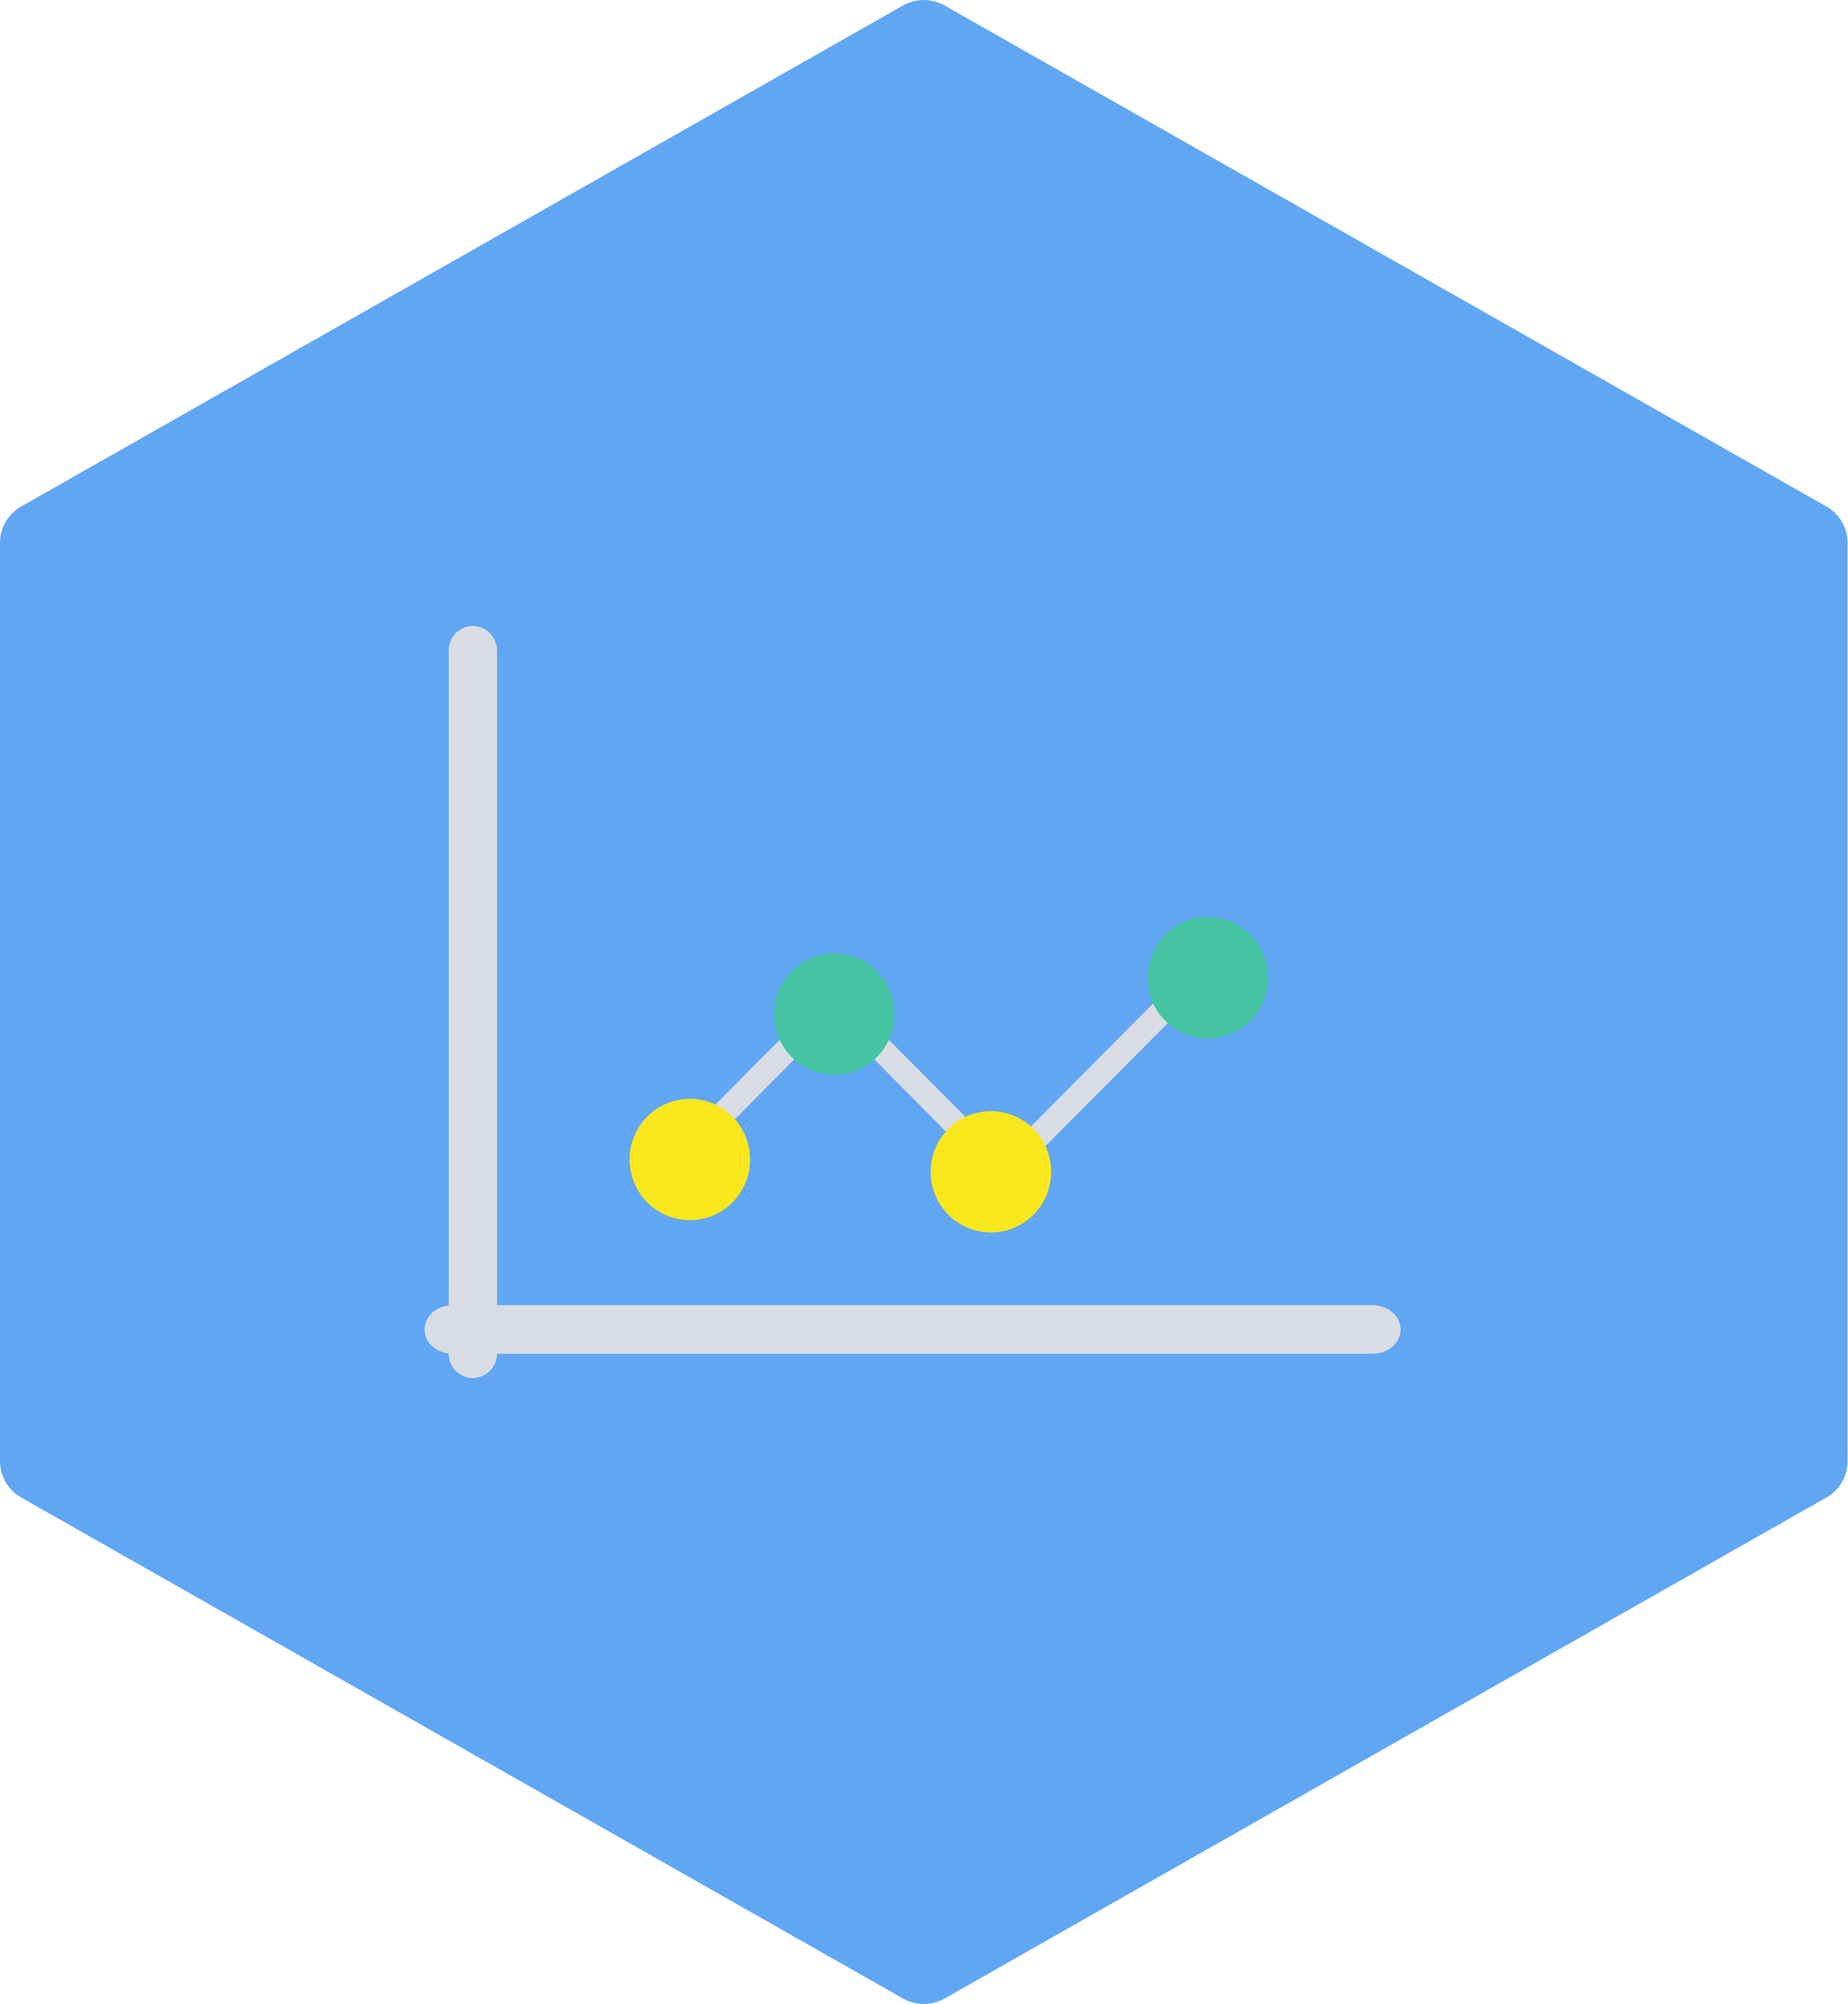
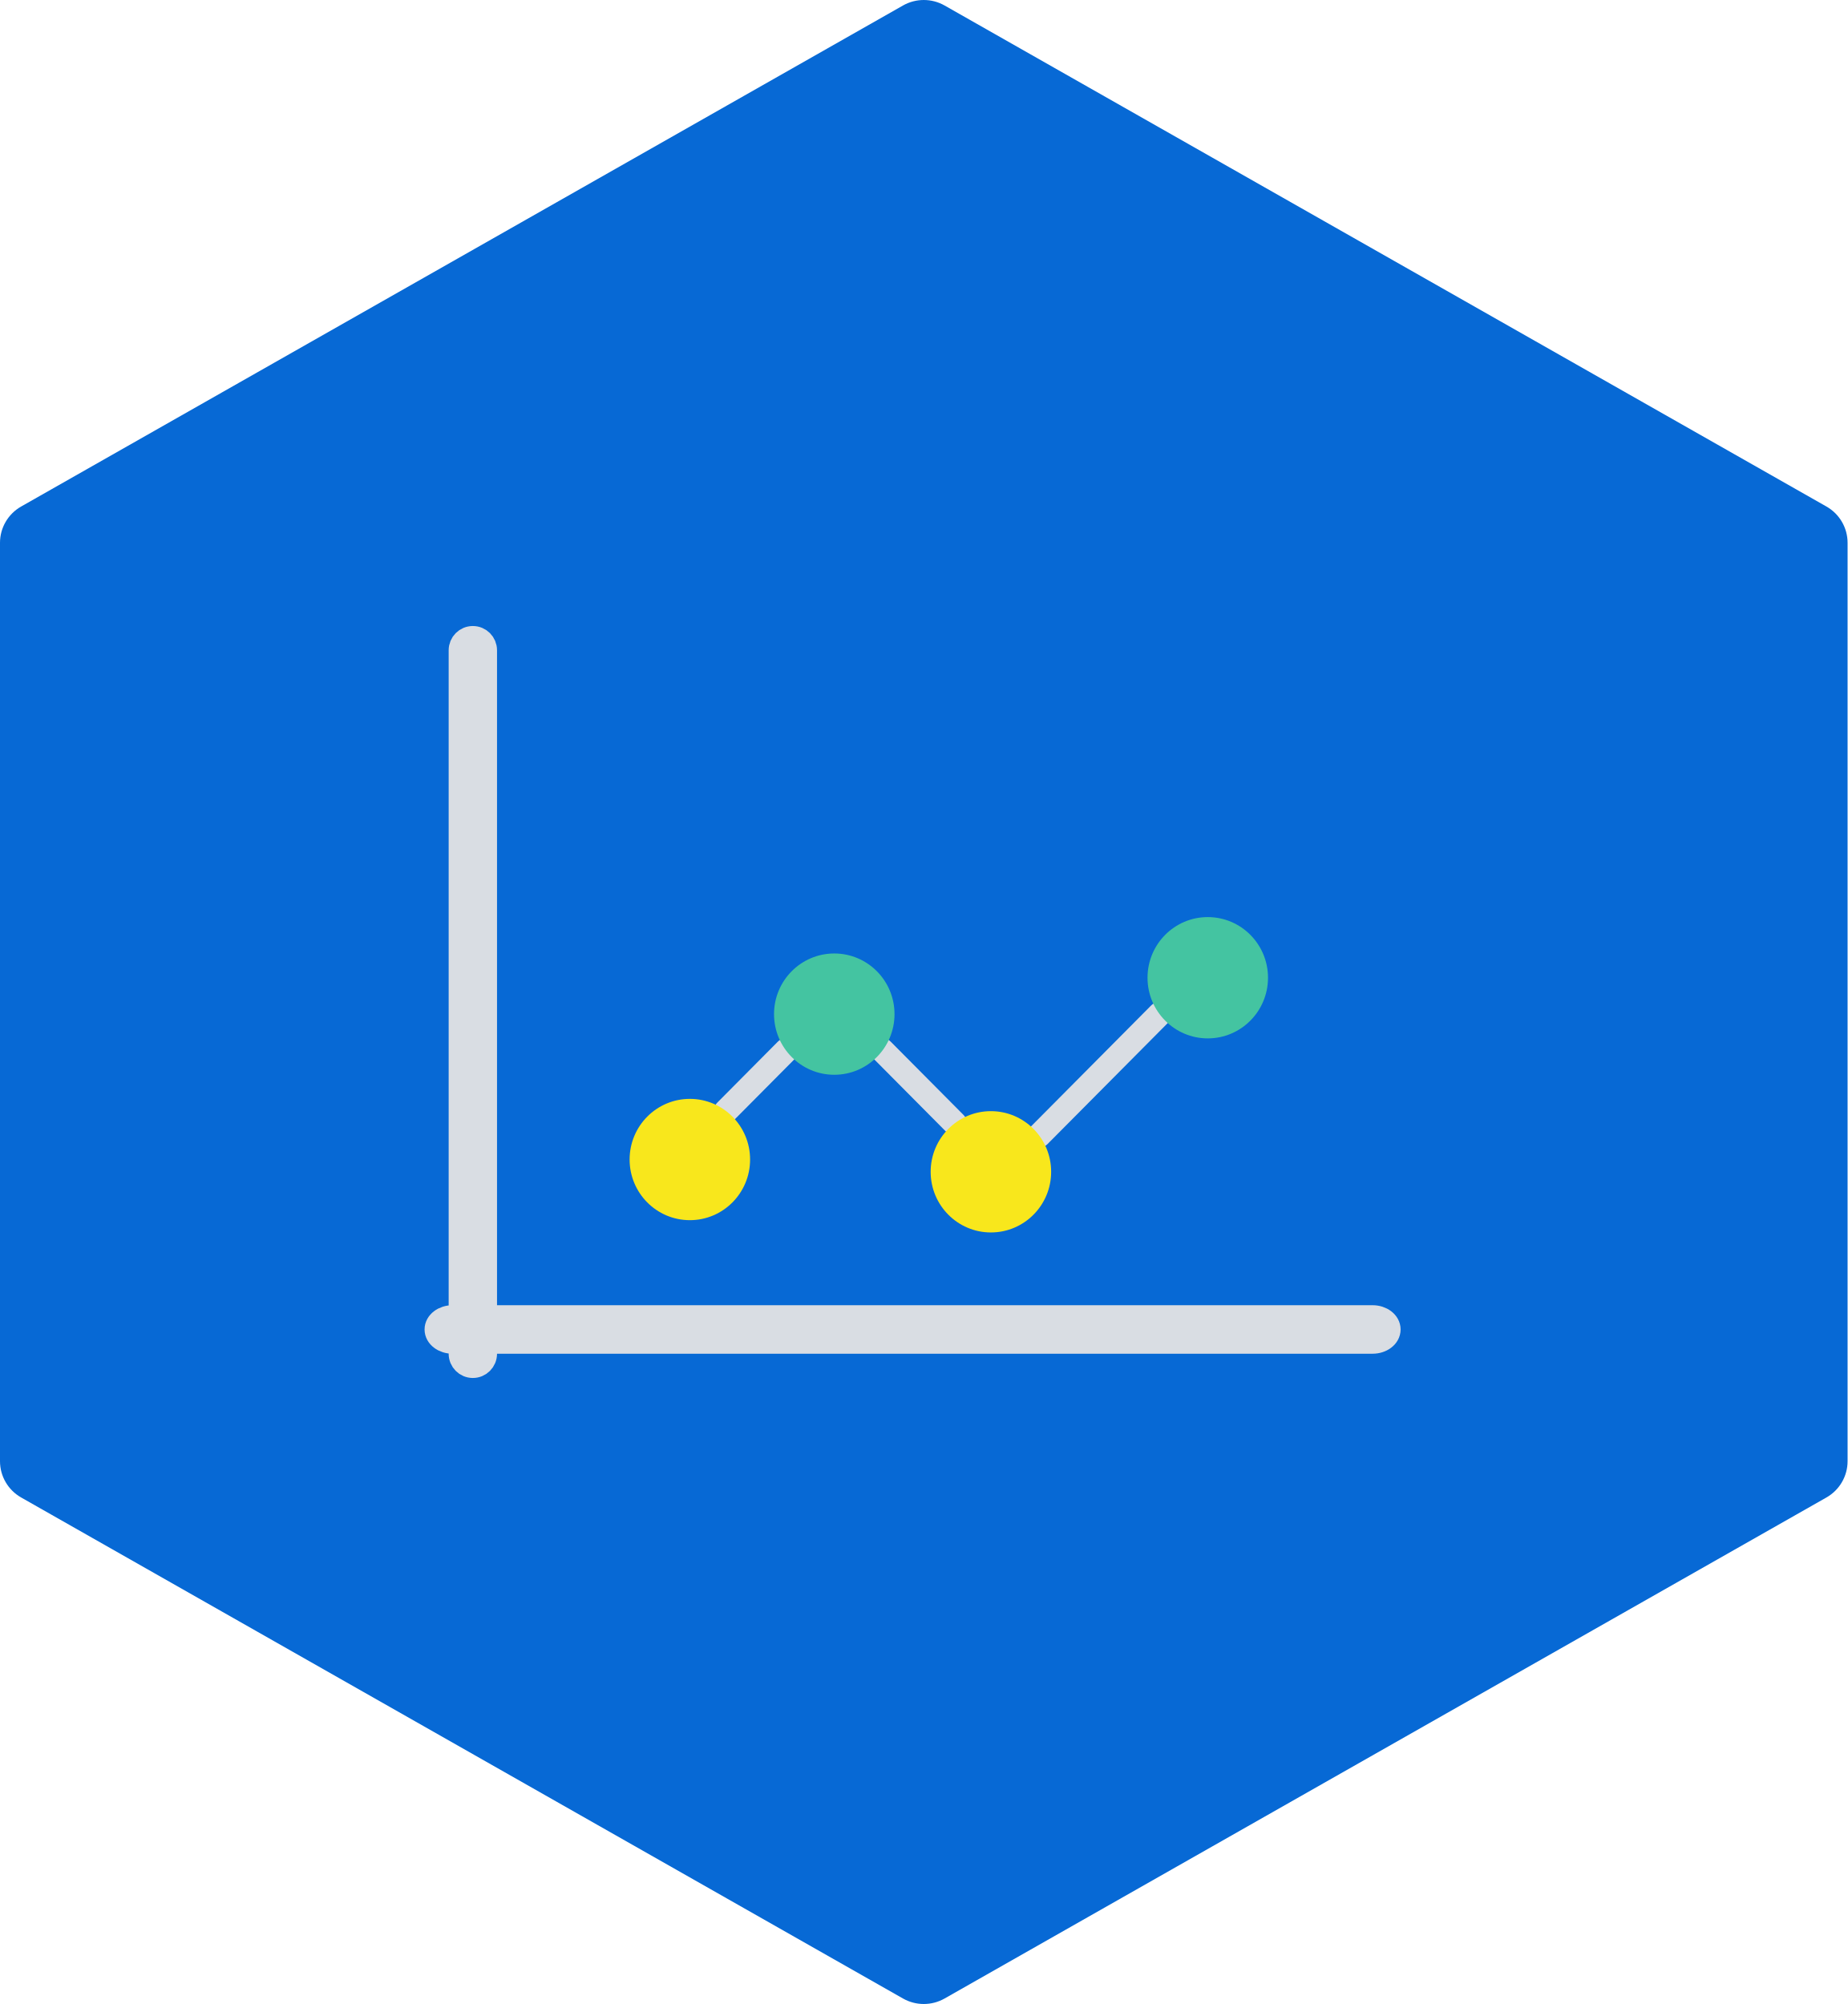
<svg xmlns="http://www.w3.org/2000/svg" width="165px" height="179px" viewBox="0 0 165 179" version="1.1">
  <defs />
  <g id="Page-1" stroke="none" stroke-width="1" fill="none" fill-rule="evenodd">
-     <g id="Group-48-Copy" fill-rule="nonzero">
-       <path d="M163.11,45.242 L84.36,0.492 C83.205,-0.164 81.795,-0.164 80.64,0.492 L1.89,45.242 C0.72,45.906 0,47.144 0,48.479 L0,130.521 C0,131.856 0.72,133.094 1.89,133.758 L80.64,178.508 C81.218,178.836 81.855,179 82.5,179 C83.145,179 83.782,178.836 84.36,178.508 L163.11,133.758 C164.28,133.094 165,131.856 165,130.521 L165,48.479 C165,47.144 164.28,45.906 163.11,45.242 Z" id="Shape" fill="#61A6F3" />
-       <g id="graph-2" transform="translate(39, 57)">
-         <g id="Group" transform="translate(24.74684, 32.5)" fill="#D9DDE3">
-           <path d="M5.709,3.553 L0.315,8.984 C-0.105,9.408 -0.105,10.092 0.315,10.516 C0.525,10.727 0.801,10.833 1.076,10.833 C1.351,10.833 1.627,10.727 1.837,10.516 L7.23,5.085 C7.651,4.662 7.651,3.977 7.23,3.553 C6.81,3.13 6.129,3.131 5.709,3.553 Z" id="Shape" />
-           <path d="M15.81,3.553 C15.389,3.13 14.709,3.13 14.289,3.553 C13.868,3.977 13.868,4.662 14.289,5.085 L20.771,11.612 C20.981,11.823 21.256,11.93 21.532,11.93 C21.807,11.93 22.083,11.823 22.293,11.612 C22.713,11.189 22.713,10.504 22.293,10.08 L15.81,3.553 Z" id="Shape" />
-           <path d="M40.571,0.317 C40.15,-0.106 39.47,-0.106 39.049,0.317 L28.29,11.151 C27.869,11.574 27.869,12.259 28.29,12.683 C28.5,12.894 28.775,13 29.051,13 C29.326,13 29.602,12.894 29.811,12.683 L40.571,1.849 C40.992,1.426 40.992,0.741 40.571,0.317 Z" id="Shape" />
+     <g id="FINCHAIN_VER1.0_20180208-Copy" transform="translate(-1028, -6070)" fill-rule="nonzero">
+       <g id="S6" transform="translate(0, 5842)">
+         <g id="Group-48-Copy" transform="translate(1028, 228)">
+           <path d="M163.11,45.242 L84.36,0.492 C83.205,-0.164 81.795,-0.164 80.64,0.492 L1.89,45.242 C0.72,45.906 0,47.144 0,48.479 L0,130.521 C0,131.856 0.72,133.094 1.89,133.758 L80.64,178.508 C81.218,178.836 81.855,179 82.5,179 C83.145,179 83.782,178.836 84.36,178.508 L163.11,133.758 C164.28,133.094 165,131.856 165,130.521 L165,48.479 C165,47.144 164.28,45.906 163.11,45.242 Z" id="Shape" fill="#0769D5" />
+           <g id="graph-2" transform="translate(39, 57)">
+             <g id="Group" transform="translate(24.74684, 32.5)" fill="#D9DDE3">
+               <path d="M5.709,3.553 L0.315,8.984 C-0.105,9.408 -0.105,10.092 0.315,10.516 C0.525,10.727 0.801,10.833 1.076,10.833 C1.351,10.833 1.627,10.727 1.837,10.516 L7.23,5.085 C7.651,4.662 7.651,3.977 7.23,3.553 C6.81,3.13 6.129,3.131 5.709,3.553 Z" id="Shape" />
+               <path d="M15.81,3.553 C15.389,3.13 14.709,3.13 14.289,3.553 C13.868,3.977 13.868,4.662 14.289,5.085 L20.771,11.612 C20.981,11.823 21.256,11.93 21.532,11.93 C21.807,11.93 22.083,11.823 22.293,11.612 C22.713,11.189 22.713,10.504 22.293,10.08 L15.81,3.553 Z" id="Shape" />
+               <path d="M40.571,0.317 C40.15,-0.106 39.47,-0.106 39.049,0.317 L28.29,11.151 C27.869,11.574 27.869,12.259 28.29,12.683 C28.5,12.894 28.775,13 29.051,13 C29.326,13 29.602,12.894 29.811,12.683 L40.571,1.849 C40.992,1.426 40.992,0.741 40.571,0.317 Z" id="Shape" />
+             </g>
+             <path d="M3.228,65 C2.633,65 2.152,64.516 2.152,63.917 L2.152,1.083 C2.152,0.484 2.633,0 3.228,0 C3.823,0 4.304,0.484 4.304,1.083 L4.304,63.917 C4.304,64.516 3.823,65 3.228,65 Z" id="Shape" stroke="#D9DDE3" stroke-width="2.167" />
+             <path d="M83.583,62.833 L1.417,62.833 C0.633,62.833 0,62.349 0,61.75 C0,61.151 0.633,60.667 1.417,60.667 L83.583,60.667 C84.367,60.667 85,61.151 85,61.75 C85,62.349 84.367,62.833 83.583,62.833 Z" id="Shape" stroke="#D9DDE3" stroke-width="2.167" />
+             <ellipse id="Oval" fill="#F8E71C" cx="22.608" cy="46.57" rx="5.38" ry="5.417" />
+             <ellipse id="Oval" fill="#44C4A1" cx="35.506" cy="33.583" rx="5.38" ry="5.417" />
+             <ellipse id="Oval" fill="#44C4A1" cx="68.861" cy="30.333" rx="5.38" ry="5.417" />
+             <ellipse id="Oval" fill="#F8E71C" cx="49.494" cy="47.667" rx="5.38" ry="5.417" />
+           </g>
        </g>
-         <path d="M3.228,65 C2.633,65 2.152,64.516 2.152,63.917 L2.152,1.083 C2.152,0.484 2.633,0 3.228,0 C3.823,0 4.304,0.484 4.304,1.083 L4.304,63.917 C4.304,64.516 3.823,65 3.228,65 Z" id="Shape" stroke="#D9DDE3" stroke-width="2.167" />
-         <path d="M83.583,62.833 L1.417,62.833 C0.633,62.833 0,62.349 0,61.75 C0,61.151 0.633,60.667 1.417,60.667 L83.583,60.667 C84.367,60.667 85,61.151 85,61.75 C85,62.349 84.367,62.833 83.583,62.833 Z" id="Shape" stroke="#D9DDE3" stroke-width="2.167" />
-         <ellipse id="Oval" fill="#F8E71C" cx="22.608" cy="46.57" rx="5.38" ry="5.417" />
-         <ellipse id="Oval" fill="#44C4A1" cx="35.506" cy="33.583" rx="5.38" ry="5.417" />
-         <ellipse id="Oval" fill="#44C4A1" cx="68.861" cy="30.333" rx="5.38" ry="5.417" />
-         <ellipse id="Oval" fill="#F8E71C" cx="49.494" cy="47.667" rx="5.38" ry="5.417" />
      </g>
    </g>
  </g>
</svg>
